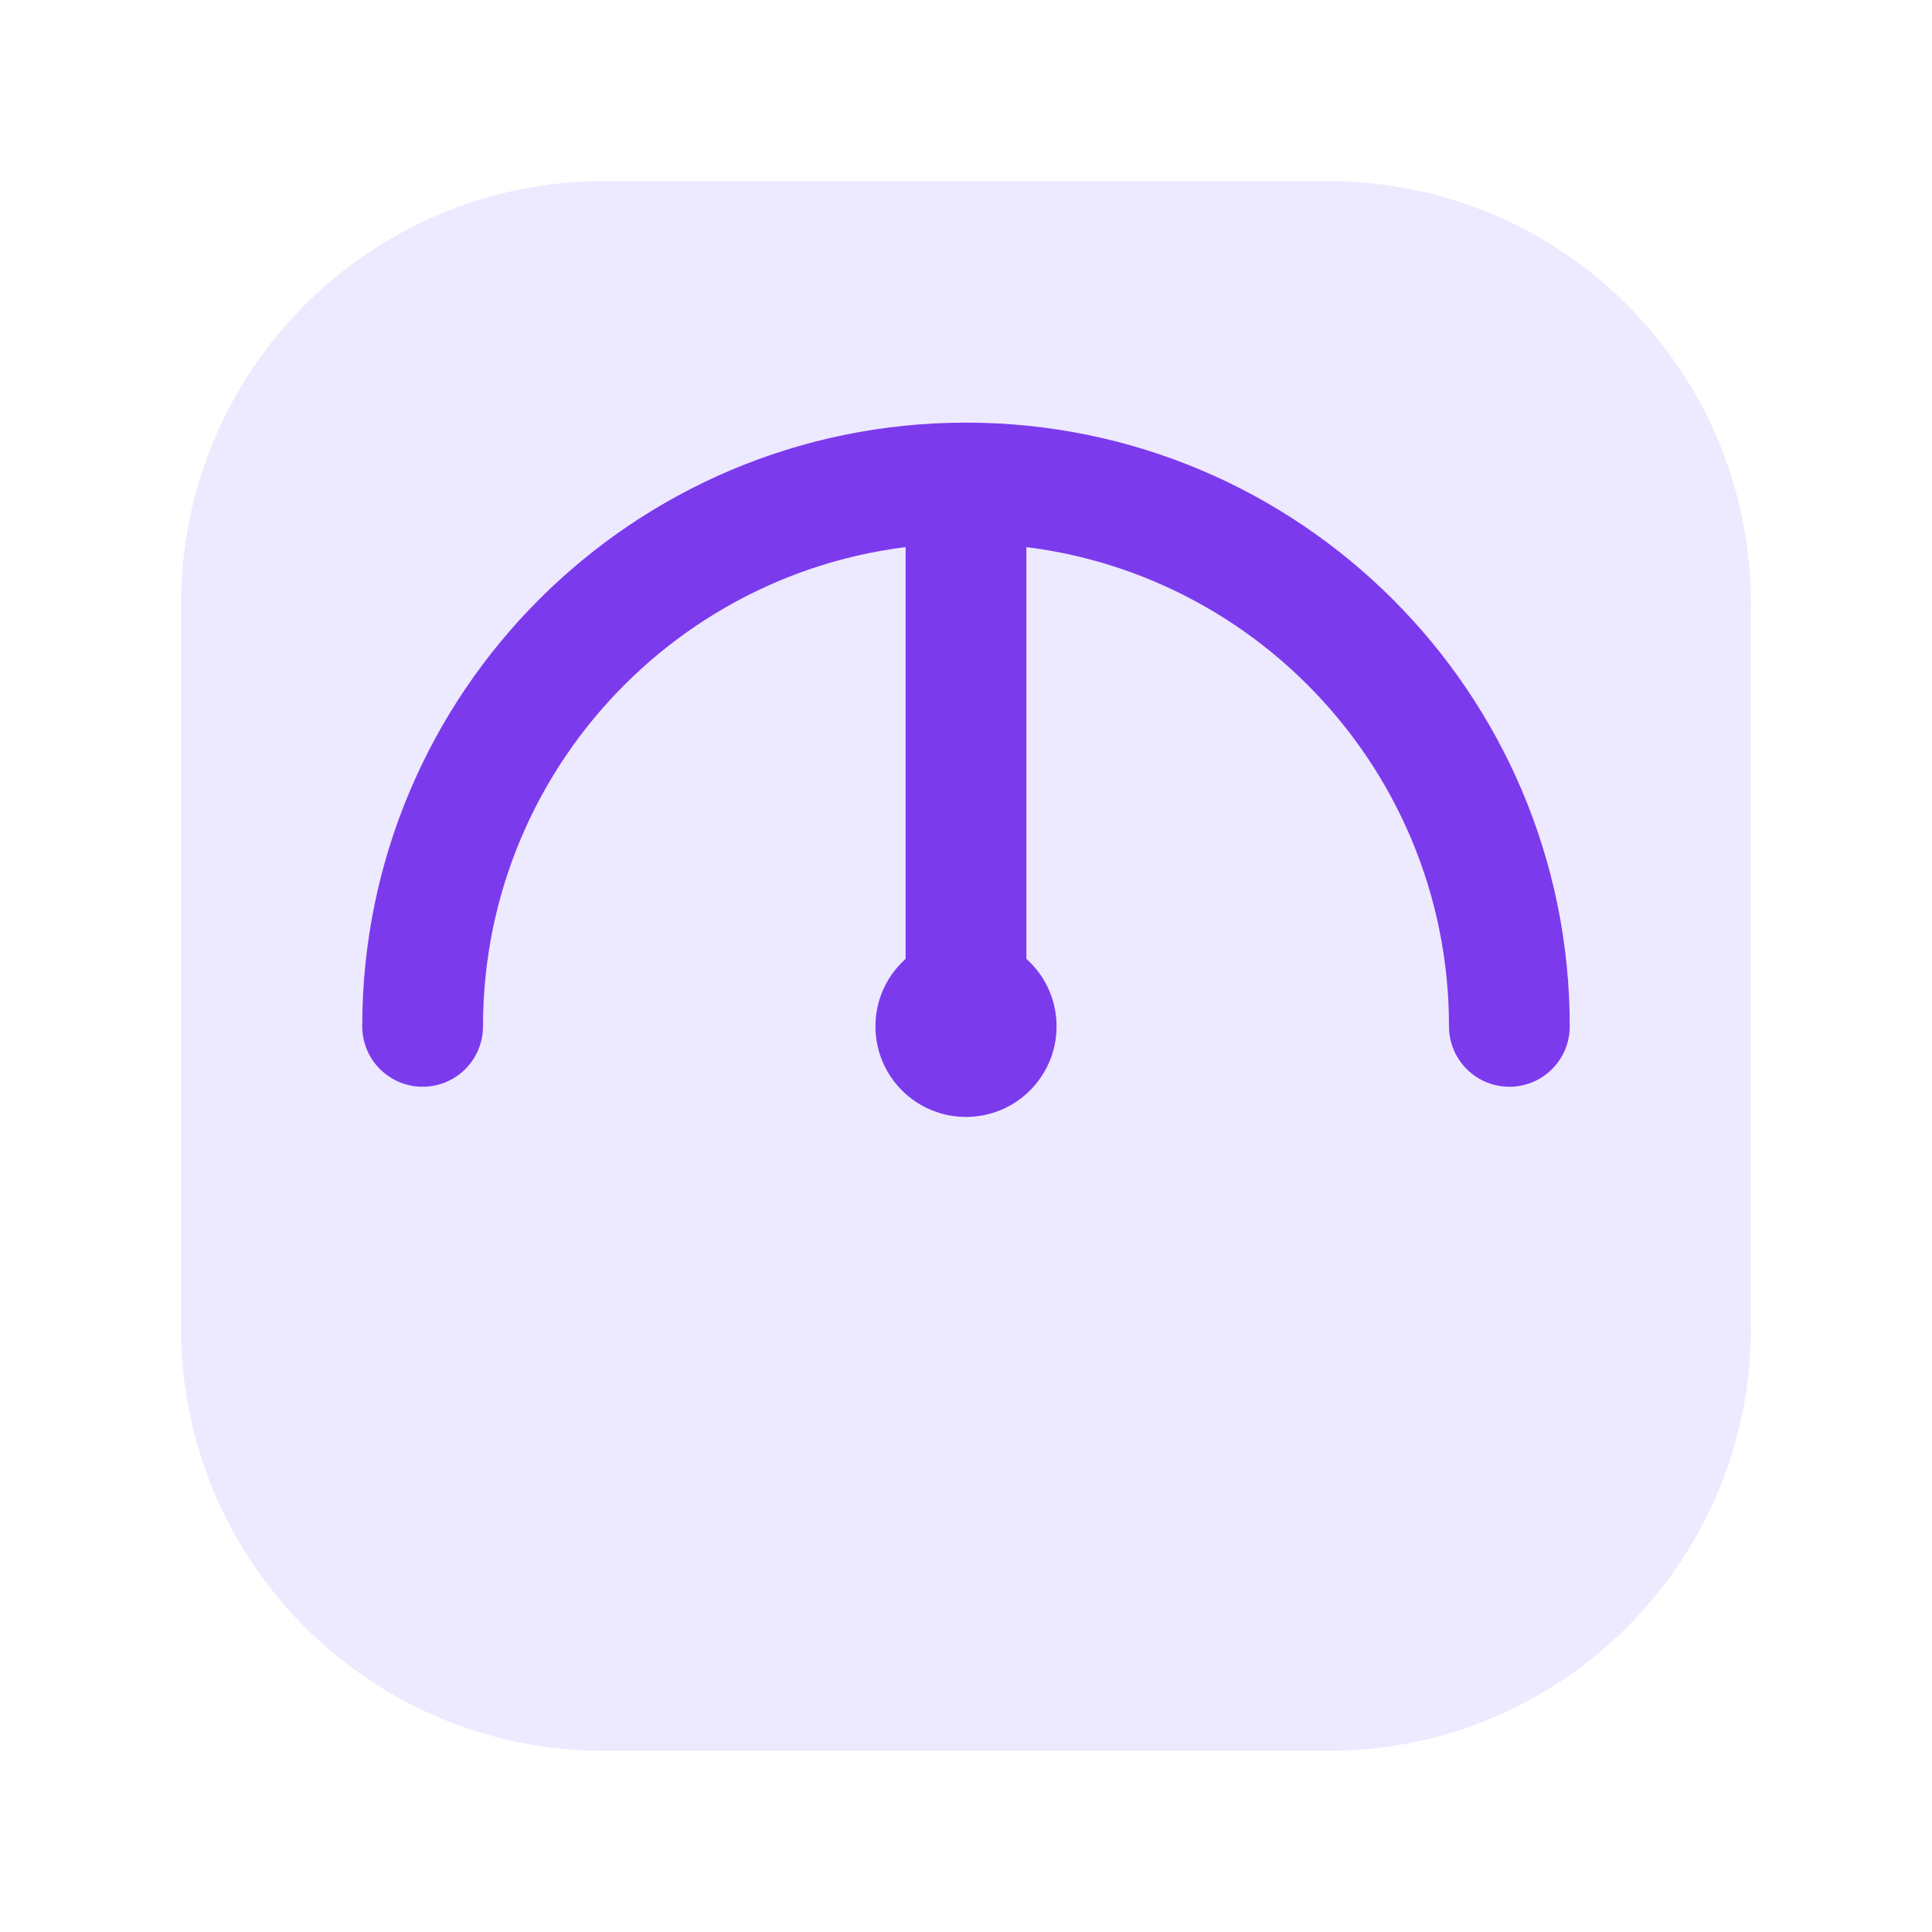
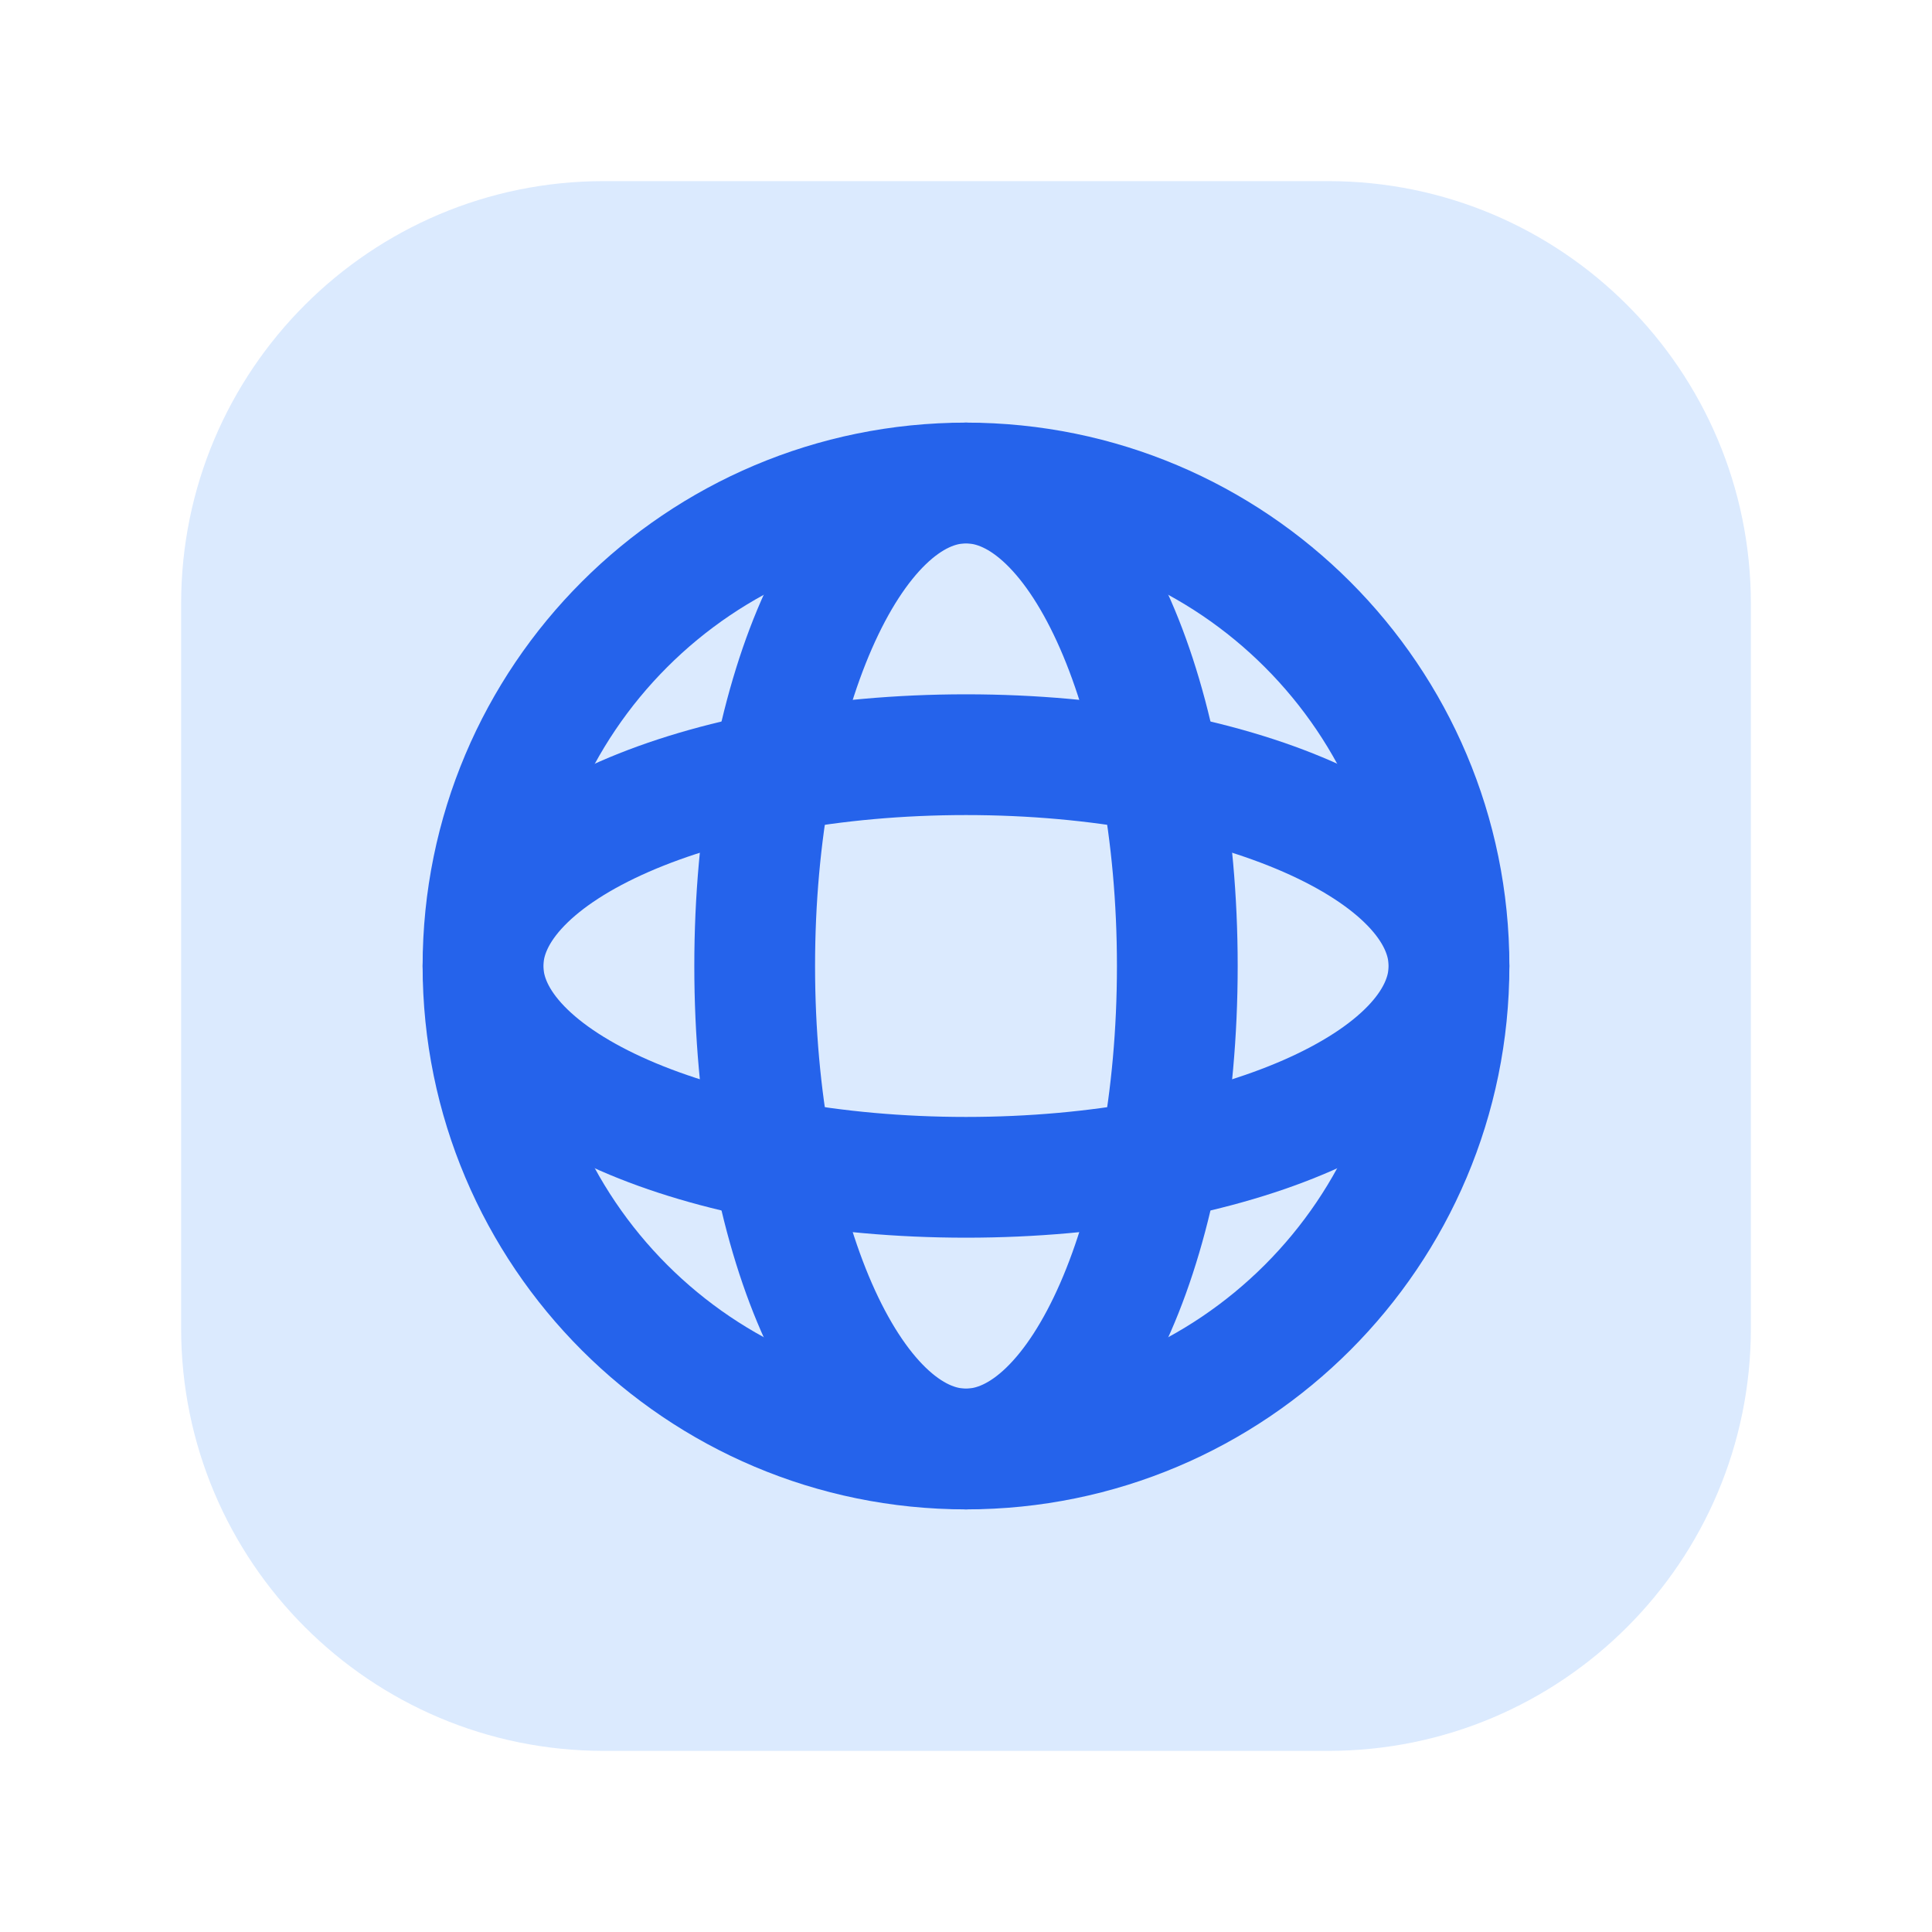
<svg xmlns="http://www.w3.org/2000/svg" viewBox="0 0 64 64" role="img" aria-label="Macroeconomics logo">
-   <rect x="6" y="6" width="52" height="52" rx="14" fill="#ede9fe" />
-   <path d="M14 34a18 18 0 0 1 36 0" fill="none" stroke="#7c3aed" stroke-width="4" stroke-linecap="round" />
-   <line x1="32" y1="34" x2="32" y2="18" stroke="#7c3aed" stroke-width="4" stroke-linecap="round" />
-   <circle cx="32" cy="34" r="3" fill="#7c3aed" />
+   <rect x="6" y="6" width="52" height="52" rx="14" fill="#dbeafe" />
+   <circle cx="32" cy="32" r="16" fill="none" stroke="#2563eb" stroke-width="4" />
+   <ellipse cx="32" cy="32" rx="16" ry="7" fill="none" stroke="#2563eb" stroke-width="4" />
+   <ellipse cx="32" cy="32" rx="7" ry="16" fill="none" stroke="#2563eb" stroke-width="4" />
</svg>
